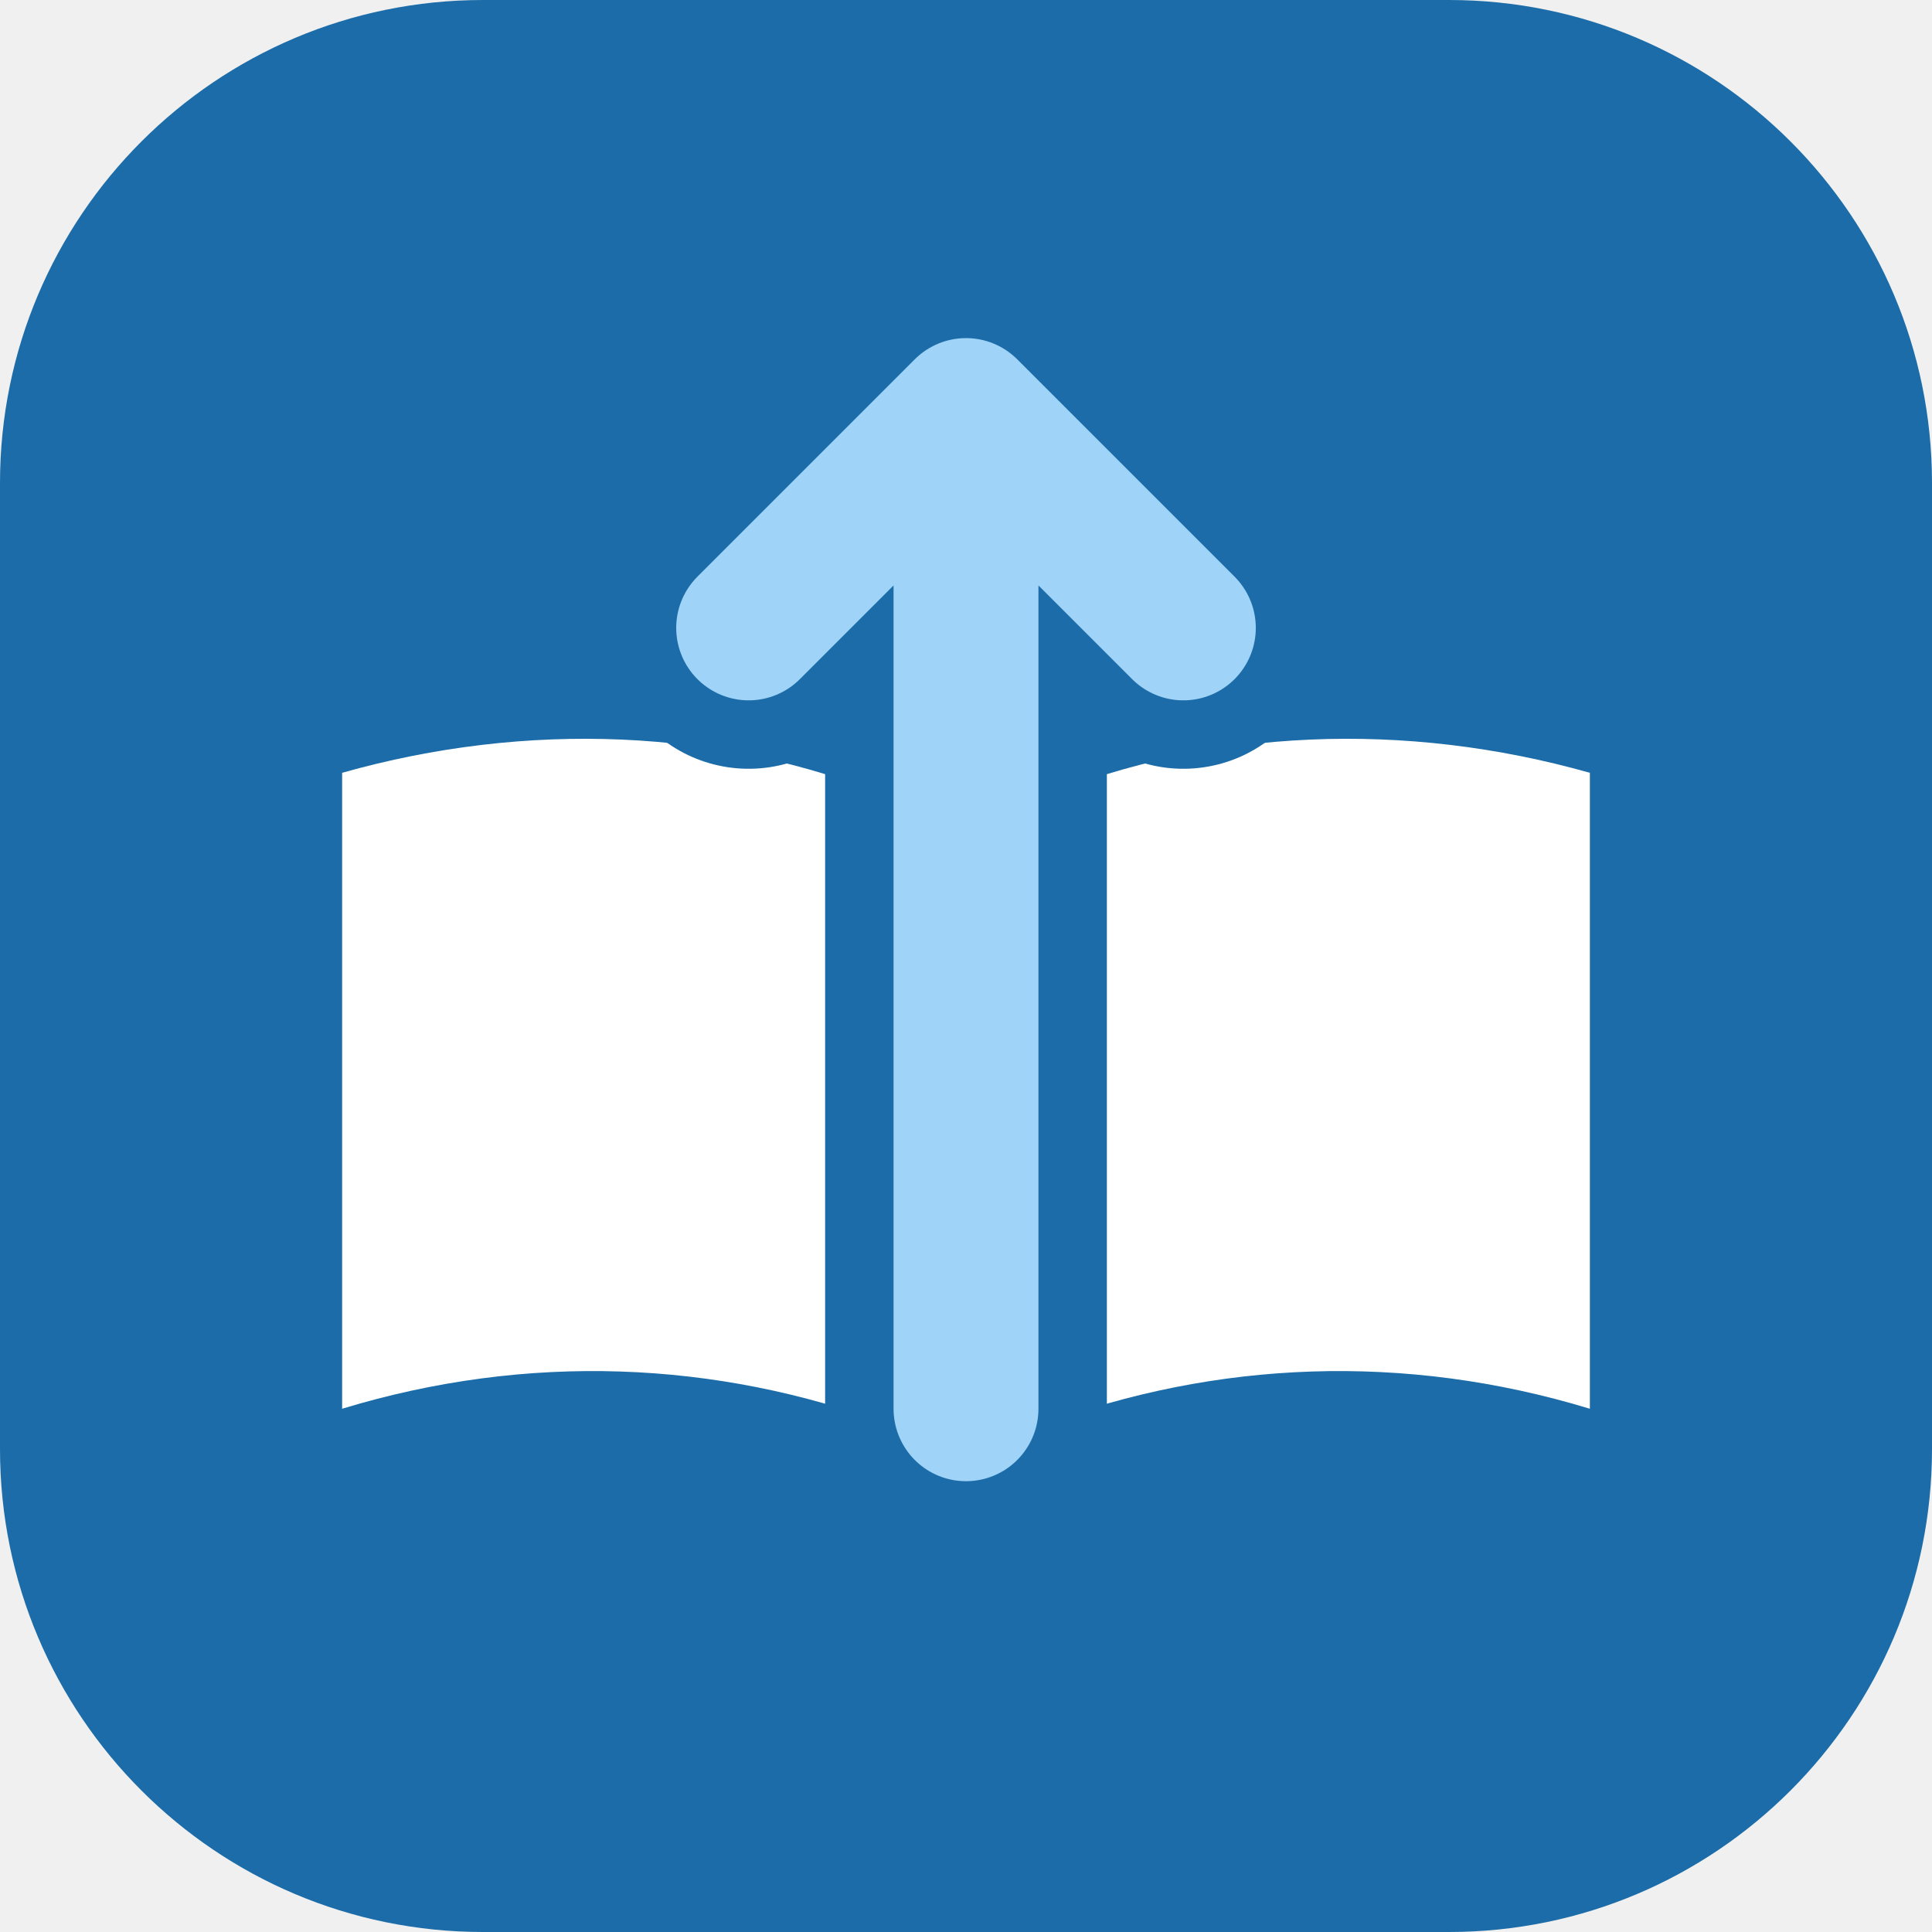
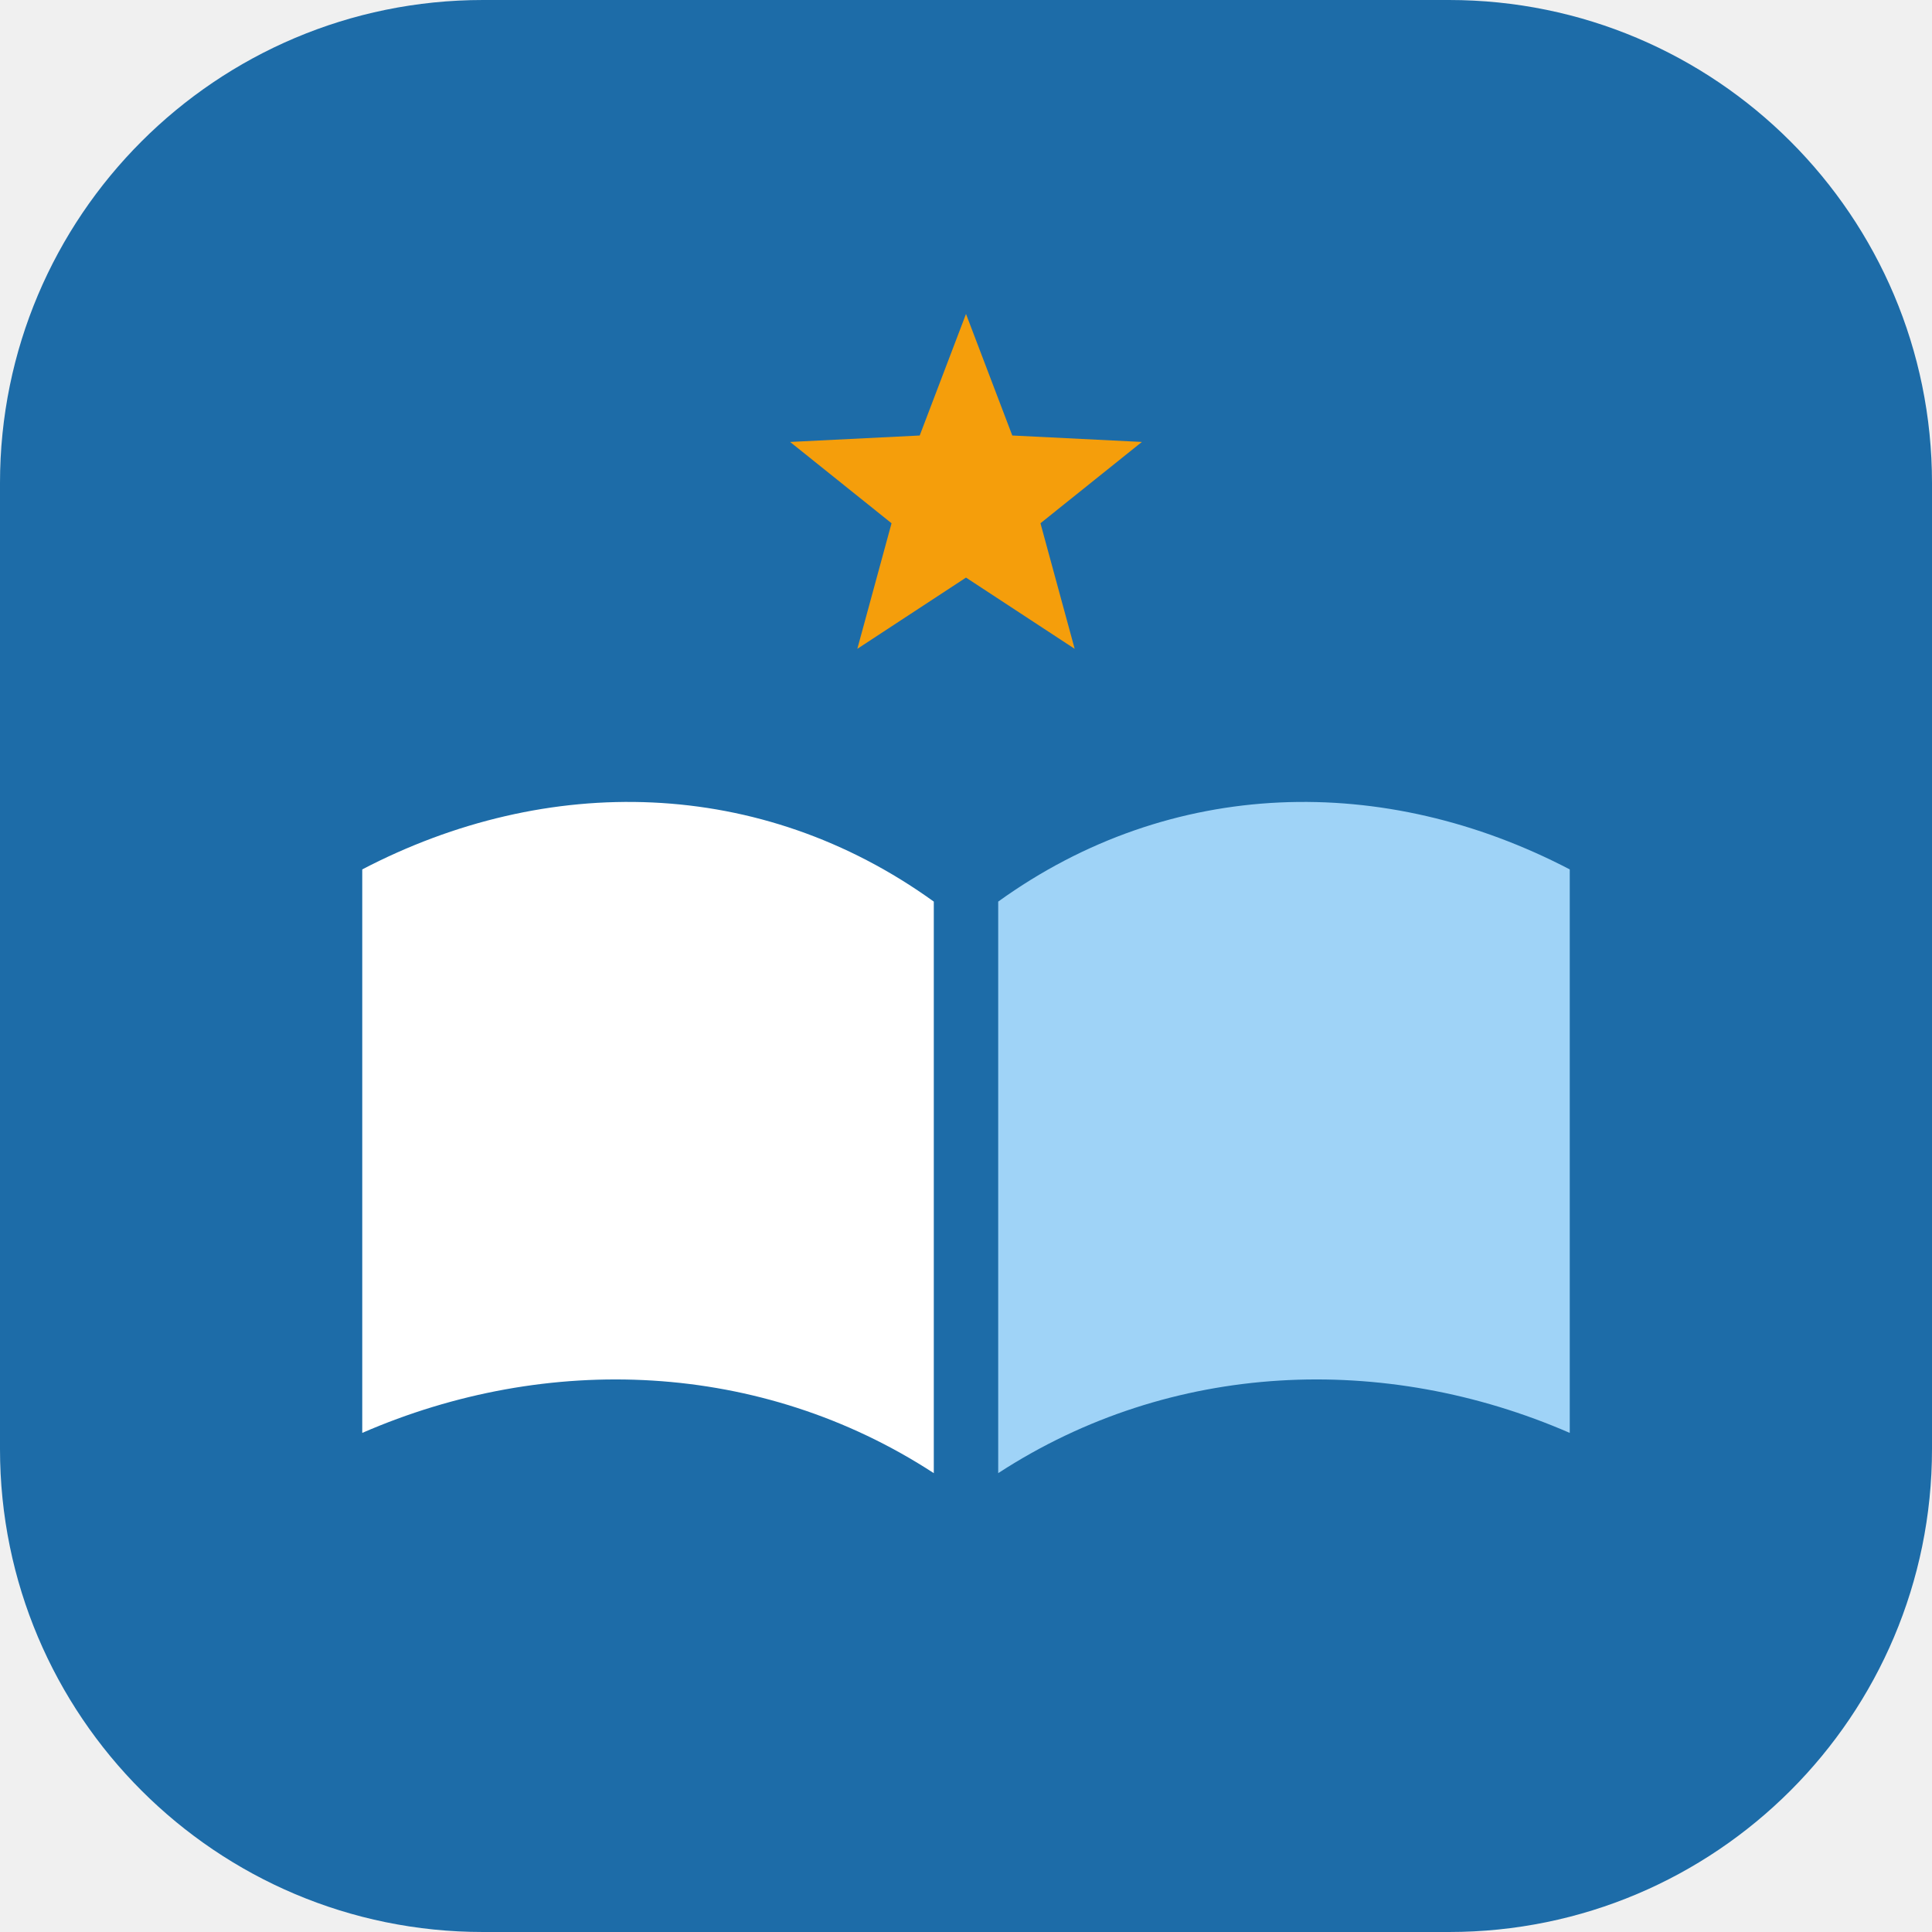
<svg xmlns="http://www.w3.org/2000/svg" viewBox="0 0 48 48">
-   <rect width="48" height="48" rx="12" fill="#1b6ca8" />
-   <path d="M8.5 19.2c4.6-1.3 9.4-1.1 13.6.6v15.6c-4.3-1.6-9-1.8-13.6-.4Z" fill="#fff" />
-   <path d="M39.5 19.2c-4.6-1.3-9.4-1.1-13.6.6v15.6c4.3-1.6 9-1.8 13.6-.4Z" fill="#fff" />
-   <g fill="none" stroke-linecap="round" stroke-linejoin="round">
-     <path d="M24 35V10.5M18.6 15.6 24 10.2l5.4 5.4" stroke="#1b6ca8" stroke-width="7" />
-     <path d="M24 35V10.5M18.6 15.6 24 10.2l5.4 5.4" stroke="#9fd3f7" stroke-width="3.6" />
-   </g>
+   <rect width="48" height="48" rx="12" fill="#1d6ca8" />
+   <path d="M24 7.8 25.15 10.82 28.37 10.98 25.85 13 26.7 16.12 24 14.35 21.3 16.12 22.15 13 19.63 10.98 22.85 10.82Z" fill="#f59e0b" />
+   <path d="M9 21.6C13.6 19.2 18.9 19.3 23.2 22.4V36.6C18.9 33.8 13.6 33.6 9 35.6Z" fill="#fff" />
+   <path d="M39 21.6C34.4 19.2 29.1 19.3 24.8 22.4V36.6C29.1 33.8 34.4 33.6 39 35.6Z" fill="#9fd3f7" />
</svg>
